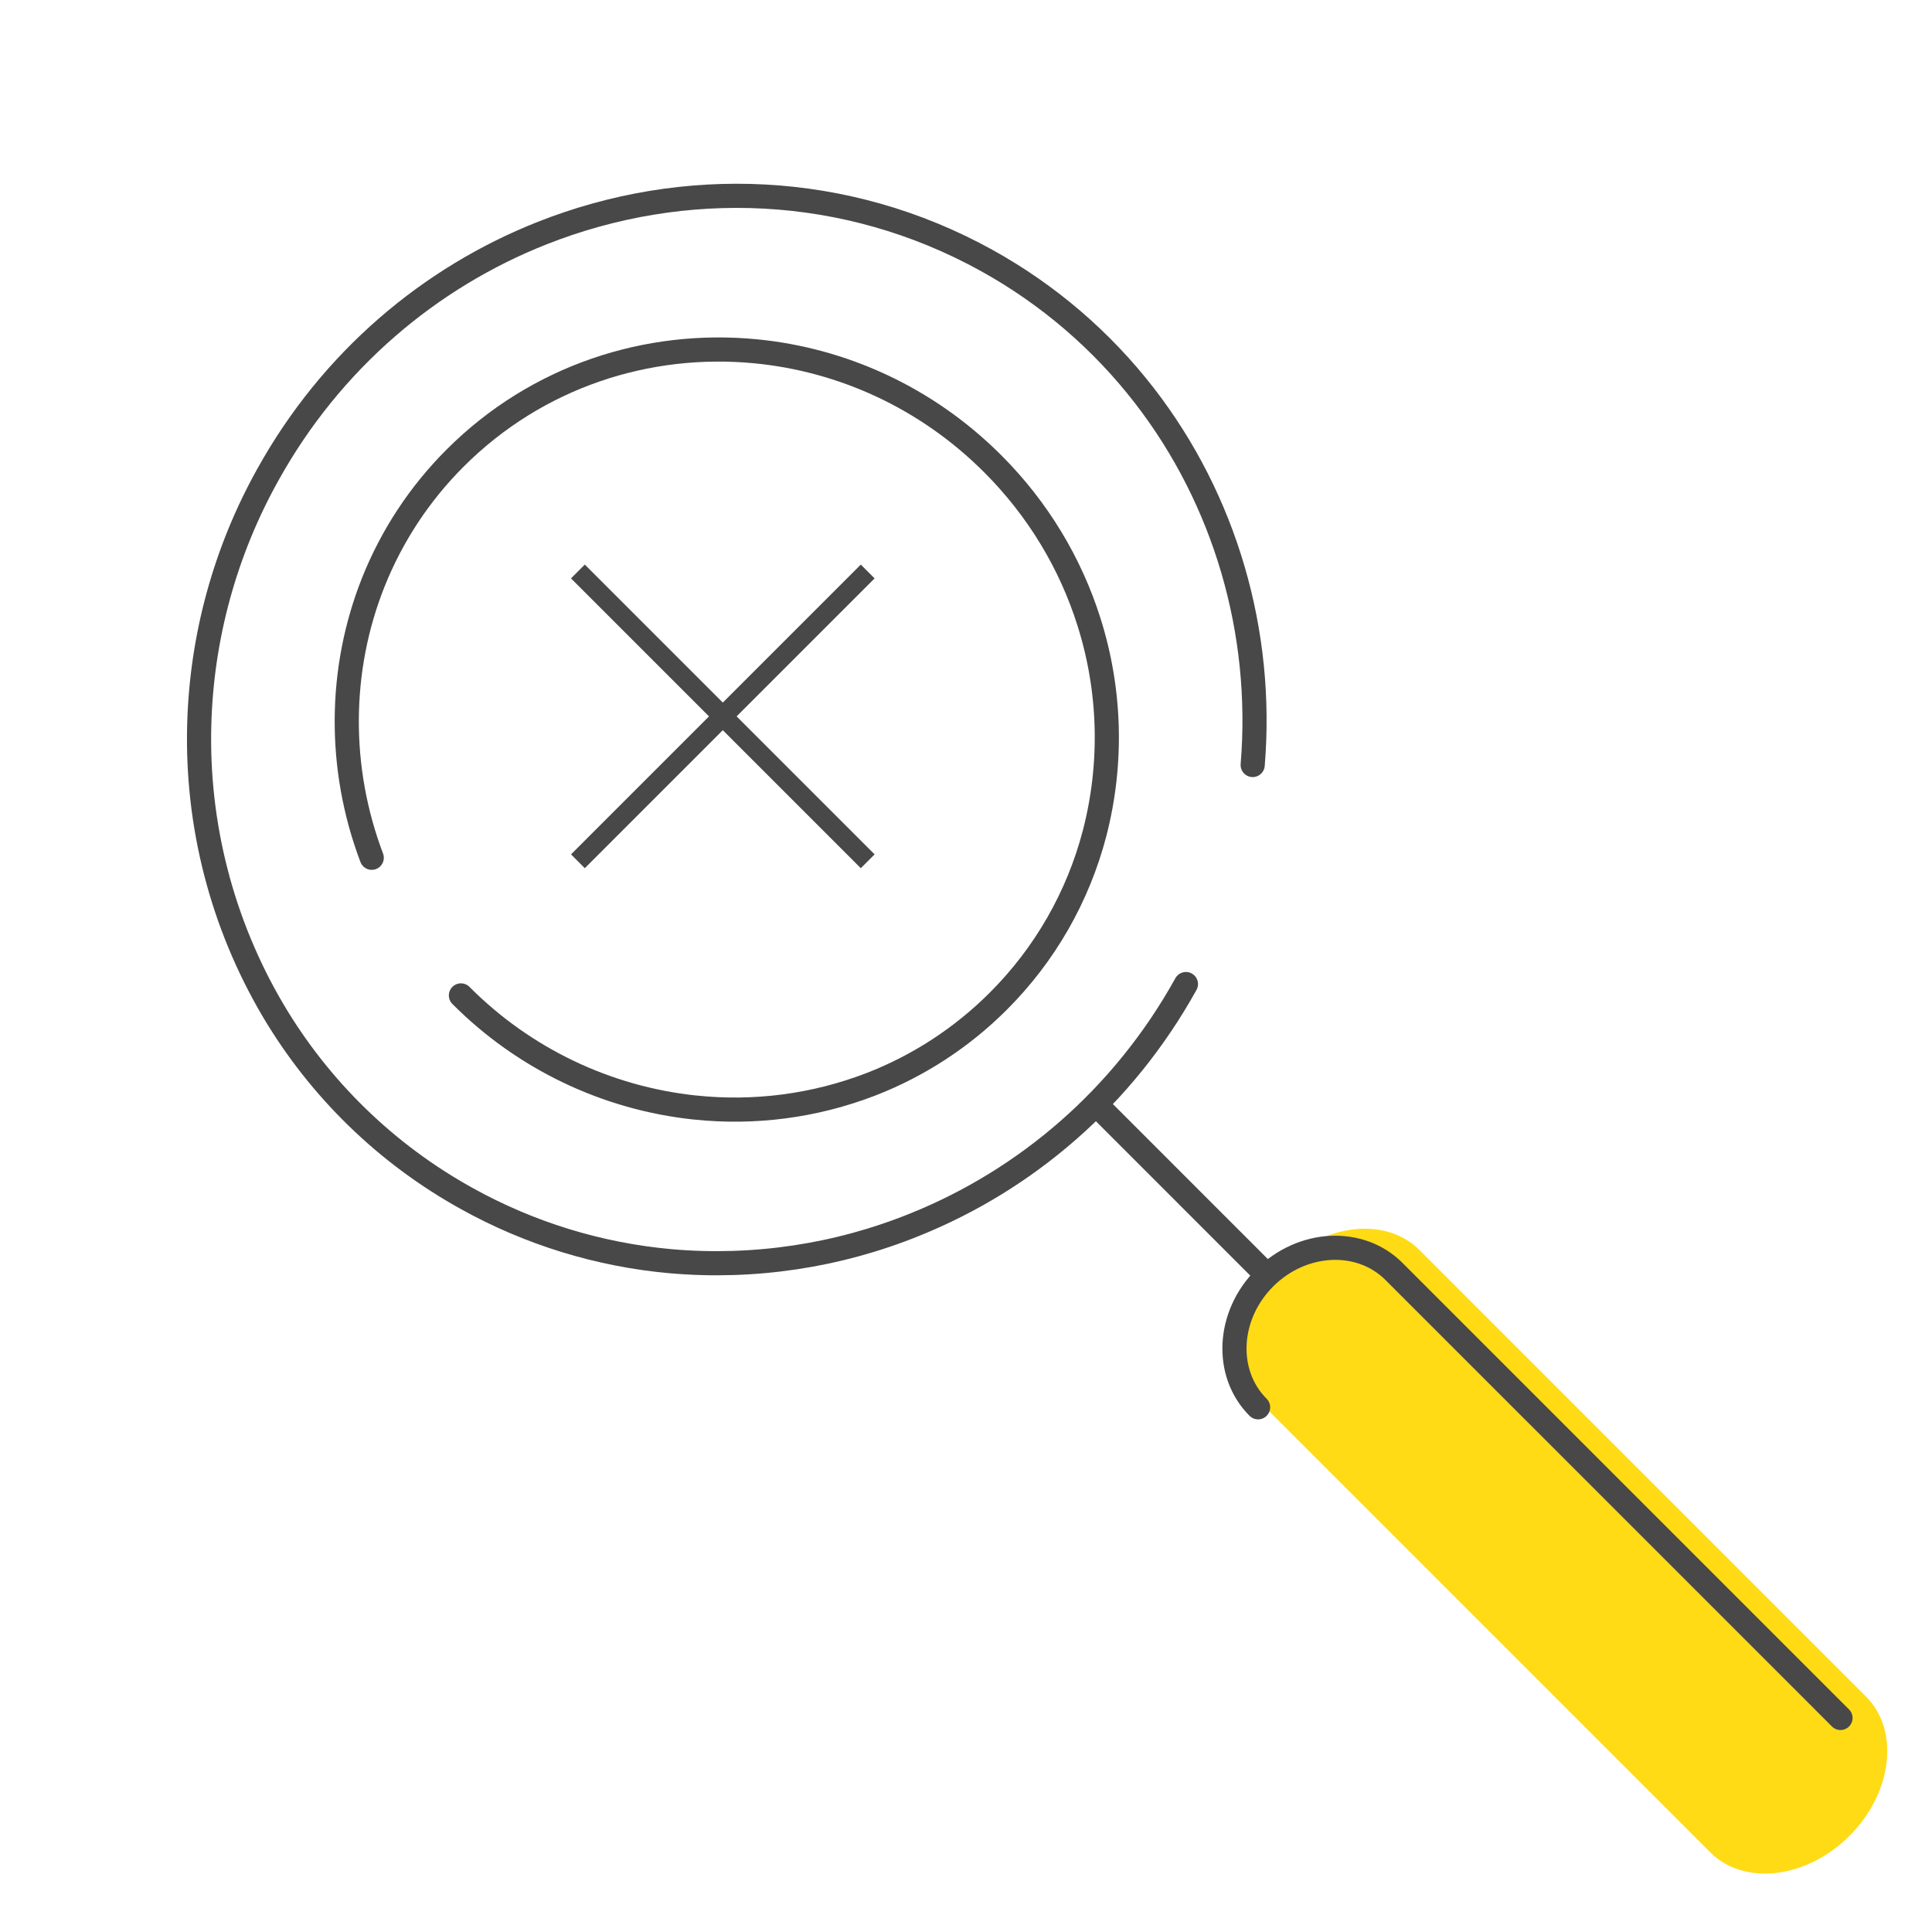
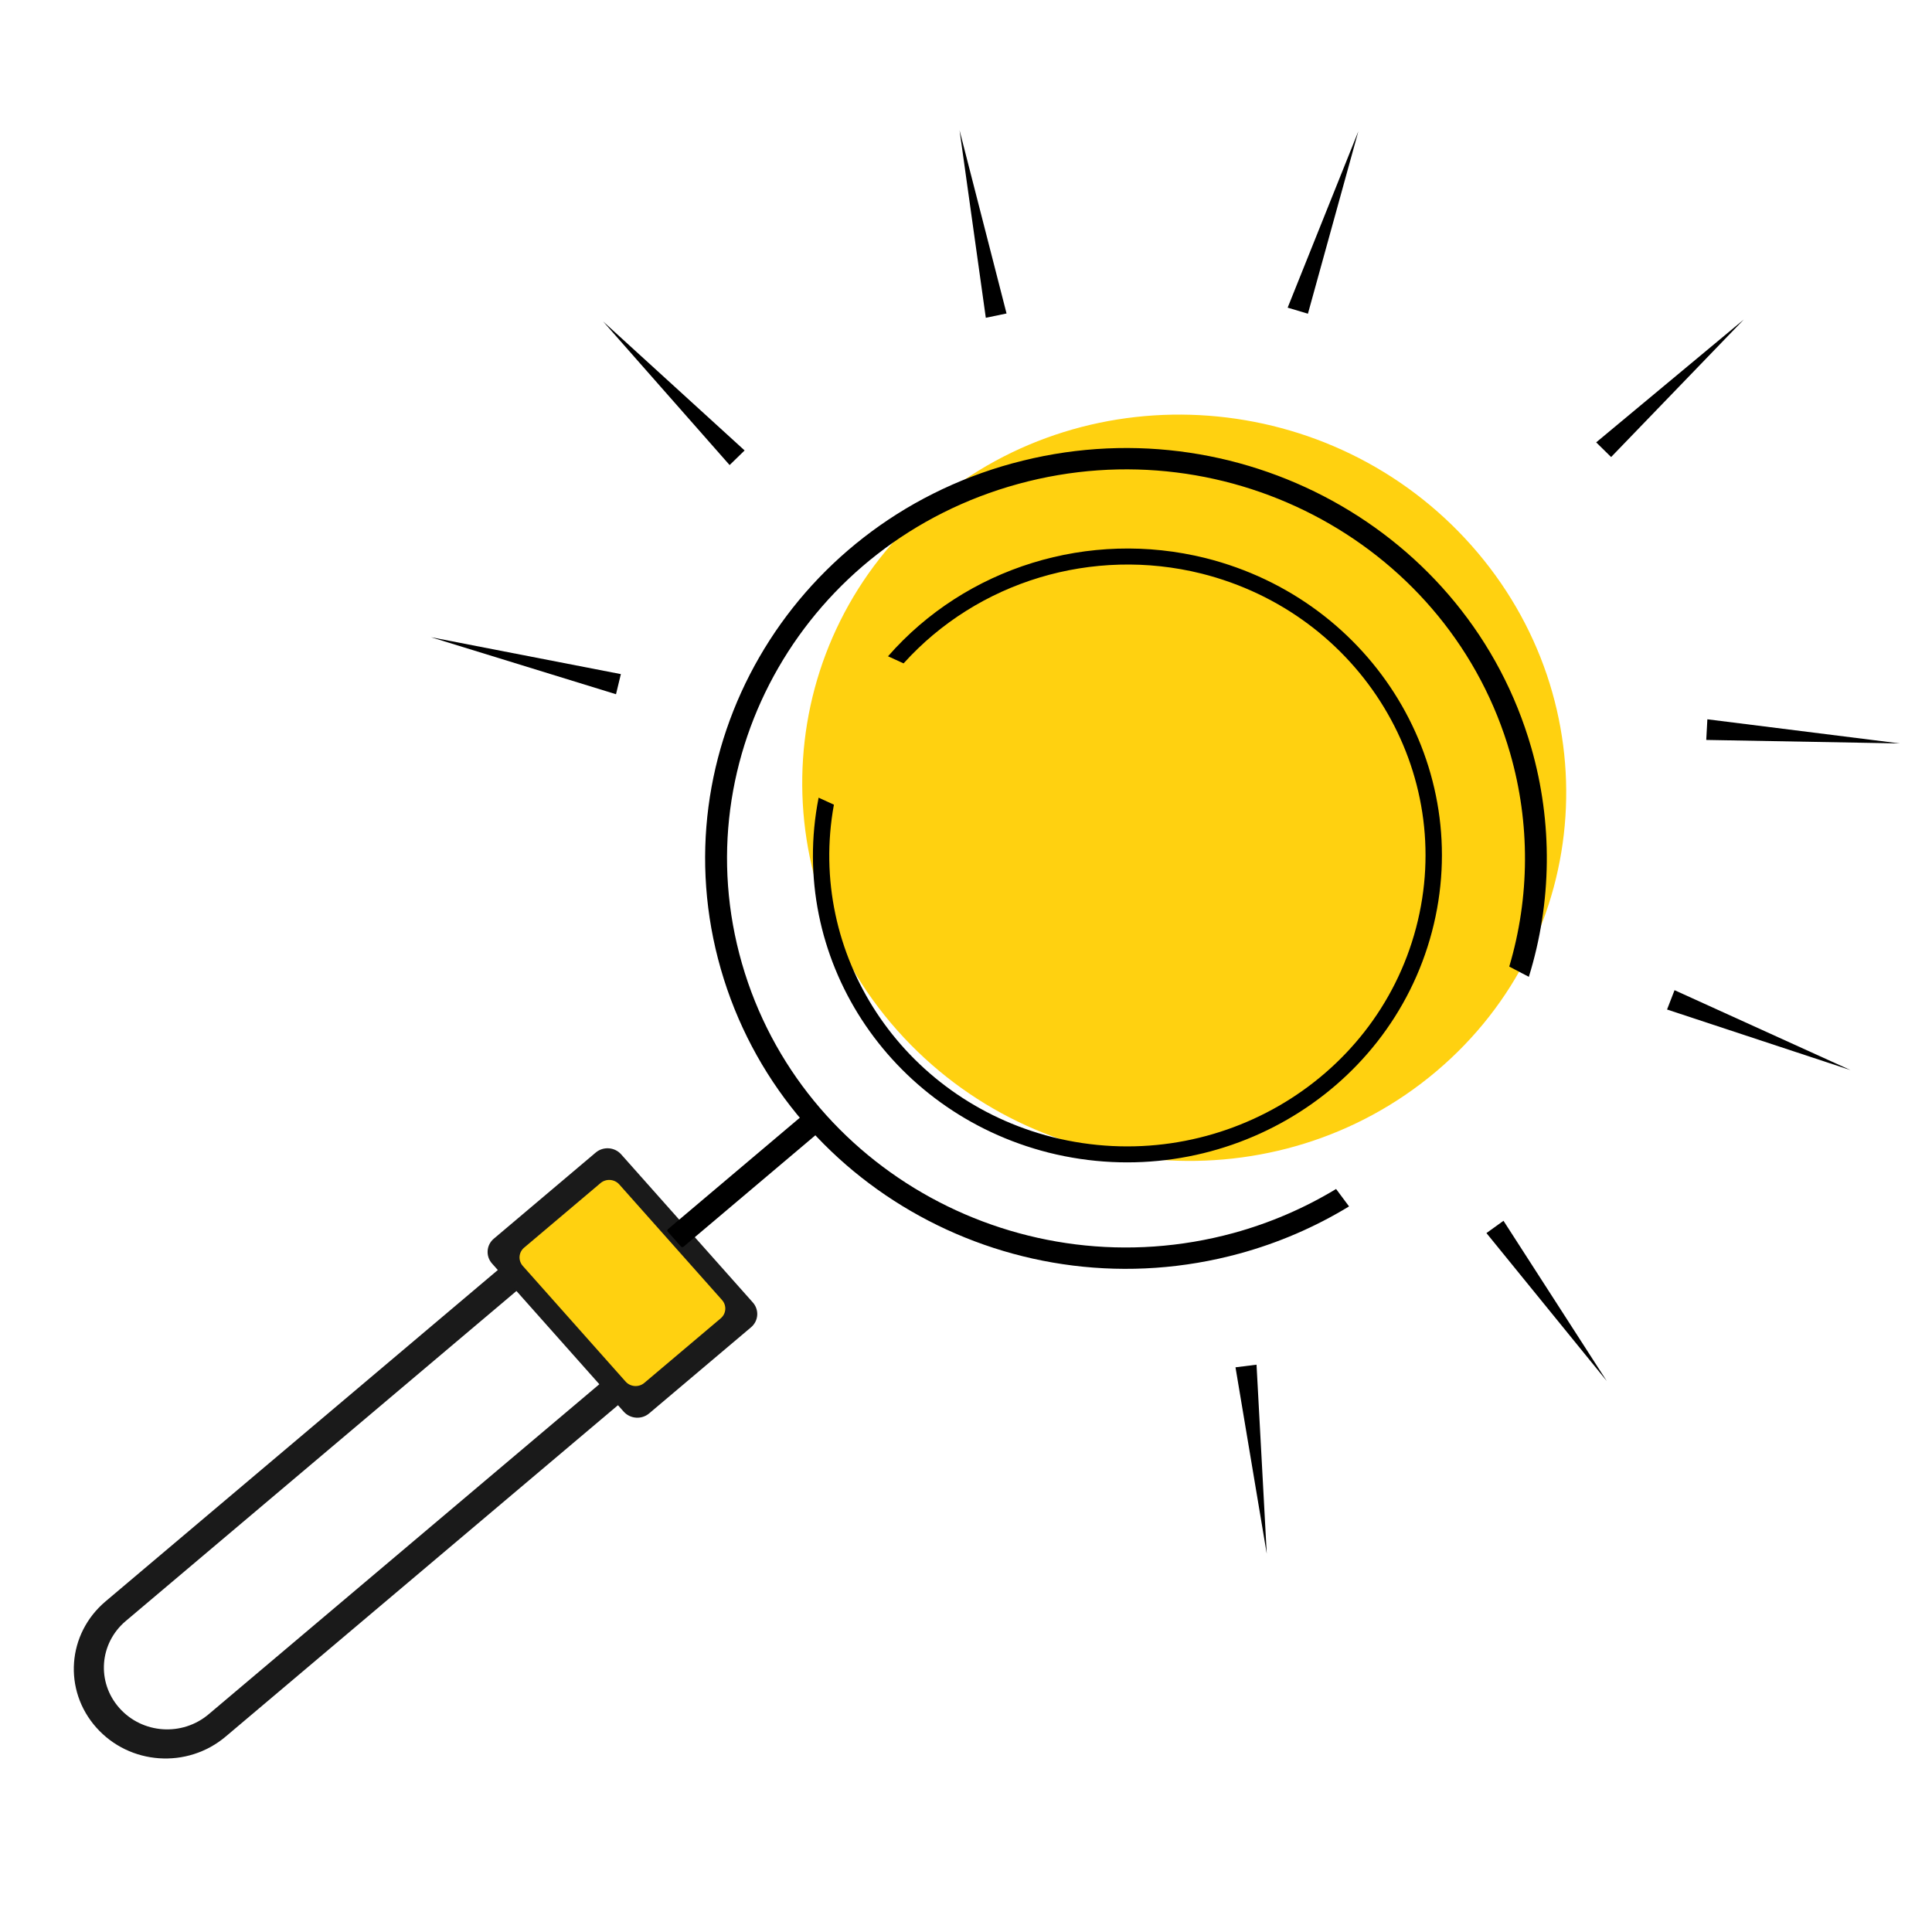
- <svg xmlns="http://www.w3.org/2000/svg" width="80" height="80">
-   <g fill="none" fill-rule="evenodd">
-     <path stroke="#484848" stroke-linecap="round" d="M37.891 50.705c4.584-1.85 8.61-5.256 11.216-9.957m2.764-9.071c.456-5.499-1.142-10.977-4.48-15.29a21.276 21.276 0 0 0-6.53-5.599c-5.845-3.24-12.566-3.444-18.403-1.139-4.65 1.836-8.739 5.265-11.375 10.022a22.488 22.488 0 0 0-2.832 10.308 22.102 22.102 0 0 0 3.058 11.86 21.288 21.288 0 0 0 8.02 7.79 21.275 21.275 0 0 0 8.427 2.594 21.853 21.853 0 0 0 10.135-1.518" />
-     <path stroke="#484848" stroke-linecap="round" d="M28.774 45.86a16.046 16.046 0 0 1-9.688-4.642m-3.693-5.7c-1.4-3.695-1.38-7.782.065-11.41a15.238 15.238 0 0 1 3.392-5.144c3.384-3.384 7.97-4.852 12.444-4.417 3.564.346 7.056 1.9 9.81 4.654 1.9 1.9 3.23 4.153 3.984 6.538a15.83 15.83 0 0 1 .236 8.768 15.246 15.246 0 0 1-3.984 6.947 15.237 15.237 0 0 1-5.289 3.449 15.651 15.651 0 0 1-7.277.956" />
-     <g fill="#484848" fill-rule="nonzero">
-       <path d="m35.644 35.95-12-12 .572-.572 12 12z" />
-       <path d="m36.215 23.95-12 12-.57-.572 11.999-12z" />
-     </g>
-     <path stroke="#484848" stroke-linecap="square" d="m52.267 52.61-6.646-6.647" />
-     <path fill="#FFDB15" d="m61.601 54.585-2.823-2.824c-1.405-1.405-3.988-1.099-5.768.682-1.78 1.78-2.087 4.363-.682 5.768l9.599 9.599 8.89 8.89c1.403 1.404 3.987 1.098 5.767-.682 1.78-1.78 2.086-4.364.683-5.768" />
-     <path stroke="#484848" stroke-linecap="round" d="M52.095 58.273c-1.404-1.405-1.283-3.803.27-5.356s3.951-1.674 5.356-.27l9.6 9.6 8.89 8.89" />
+ <svg xmlns="http://www.w3.org/2000/svg" width="210mm" height="210mm" viewBox="0 0 210 210" version="1.1" id="svg1" xml:space="preserve">
+   <defs id="defs1" />
+   <g id="layer1">
+     <ellipse style="fill:#ffd110;fill-opacity:1;stroke-width:0.826" id="path7" cx="39.328" cy="148.532" rx="40.845" ry="41.241" transform="matrix(0.7637869,-0.6454684,0.6643798,0.7473952,0,0)" />
+     <path id="path1" style="fill:#000000;stroke-width:0.905" d="M 131.032,60.661 A 34.22,33.365 0 0 0 96.523,71.335 l 1.693,0.771 A 32.438,31.628 0 0 1 130.588,62.343 32.438,31.628 0 0 1 153.918,100.856 32.438,31.628 0 0 1 114.418,123.603 32.438,31.628 0 0 1 90.642,87.464 l -1.662,-0.76 a 34.22,33.365 0 0 0 24.994,38.58 34.22,33.365 0 0 0 41.669,-23.996 34.22,33.365 0 0 0 -24.61,-40.628 z" />
+     <path id="path2" style="fill:#000000;stroke-width:1.21" d="m 110.057,50.36 a 45.743,44.6 0 0 0 -31.705,54.981 45.743,44.6 0 0 0 56.388,30.912 45.743,44.6 0 0 0 11.896,-5.122 l -1.41,-1.893 a 43.361,42.279 0 0 1 -11.128,4.78 43.361,42.279 0 0 1 -53.454,-29.303 43.361,42.279 0 0 1 30.056,-52.12 43.361,42.279 0 0 1 53.453,29.306 43.361,42.279 0 0 1 -0.104,23.162 l 2.13,1.113 a 45.743,44.6 0 0 0 0.266,-24.9 45.743,44.6 0 0 0 -56.387,-30.914 z" />
+     <path id="rect3" style="fill:#1a1a1a;stroke-width:0.94" d="m 11.474,174.063 c -4.175,3.527 -4.624,9.643 -1.007,13.713 3.617,4.071 9.89,4.508 14.064,0.981 L 68.015,152.026 65.989,149.747 22.679,186.332 c -2.88,2.433 -7.207,2.133 -9.702,-0.675 -2.495,-2.808 -2.186,-7.028 0.694,-9.461 l 43.309,-36.584 -2.026,-2.279 z" />
+     <rect style="fill:#1a1a1a;stroke-width:3.747" id="rect5" width="18.381" height="25.411" x="-51.29" y="137.525" ry="1.937" transform="matrix(0.7637869,-0.6454684,0.6643798,0.7473952,0,0)" />
+     <rect style="fill:#000000;stroke-width:1.136" id="rect6" width="19.931" height="2.55" x="-34.708" y="148.955" ry="0.187" transform="matrix(0.7637869,-0.6454684,0.6643798,0.7473952,0,0)" />
+     <rect style="fill:#ffd110;fill-opacity:1;stroke-width:2.849" id="rect7" width="13.728" height="19.667" x="-48.964" y="140.397" ry="1.426" transform="matrix(0.7637869,-0.6454684,0.6643798,0.7473952,0,0)" />
+     <path style="fill:#000000;fill-opacity:1;stroke-width:0.643" d="m 66.957,75.46 0.528,-2.187 -20.648,-4.012 z" id="path8" />
+     <path style="fill:#000000;fill-opacity:1;stroke-width:0.643" d="m 79.305,50.55 1.631,-1.588 -15.378,-14.021 z" id="path9" />
+     <path style="fill:#000000;fill-opacity:1;stroke-width:0.643" d="m 107.153,34.543 2.254,-0.47 -5.108,-19.914 z" id="path18" />
+     <path style="fill:#000000;fill-opacity:1;stroke-width:0.643" d="m 139.962,33.44 2.203,0.659 5.479,-19.82 z" id="path19" />
+     <path style="fill:#000000;fill-opacity:1;stroke-width:0.643" d="m 173.498,48.083 1.623,1.595 14.426,-14.951 z" id="path20" />
+     <path style="fill:#000000;fill-opacity:1;stroke-width:0.643" d="m 185.583,78.184 -0.122,2.244 21.05,0.38 z" id="path21" />
+     <path style="fill:#000000;fill-opacity:1;stroke-width:0.643" d="m 182.015,107.628 -0.814,2.102 19.941,6.585 z" id="path22" />
+     <path style="fill:#000000;fill-opacity:1;stroke-width:0.643" d="m 163.423,132.695 -1.854,1.335 13.081,16.085 z" id="path23" />
+     <path style="fill:#000000;fill-opacity:1;stroke-width:0.643" d="m 136.579,148.335 -2.286,0.286 3.397,20.259 z" id="path24" />
  </g>
</svg>
